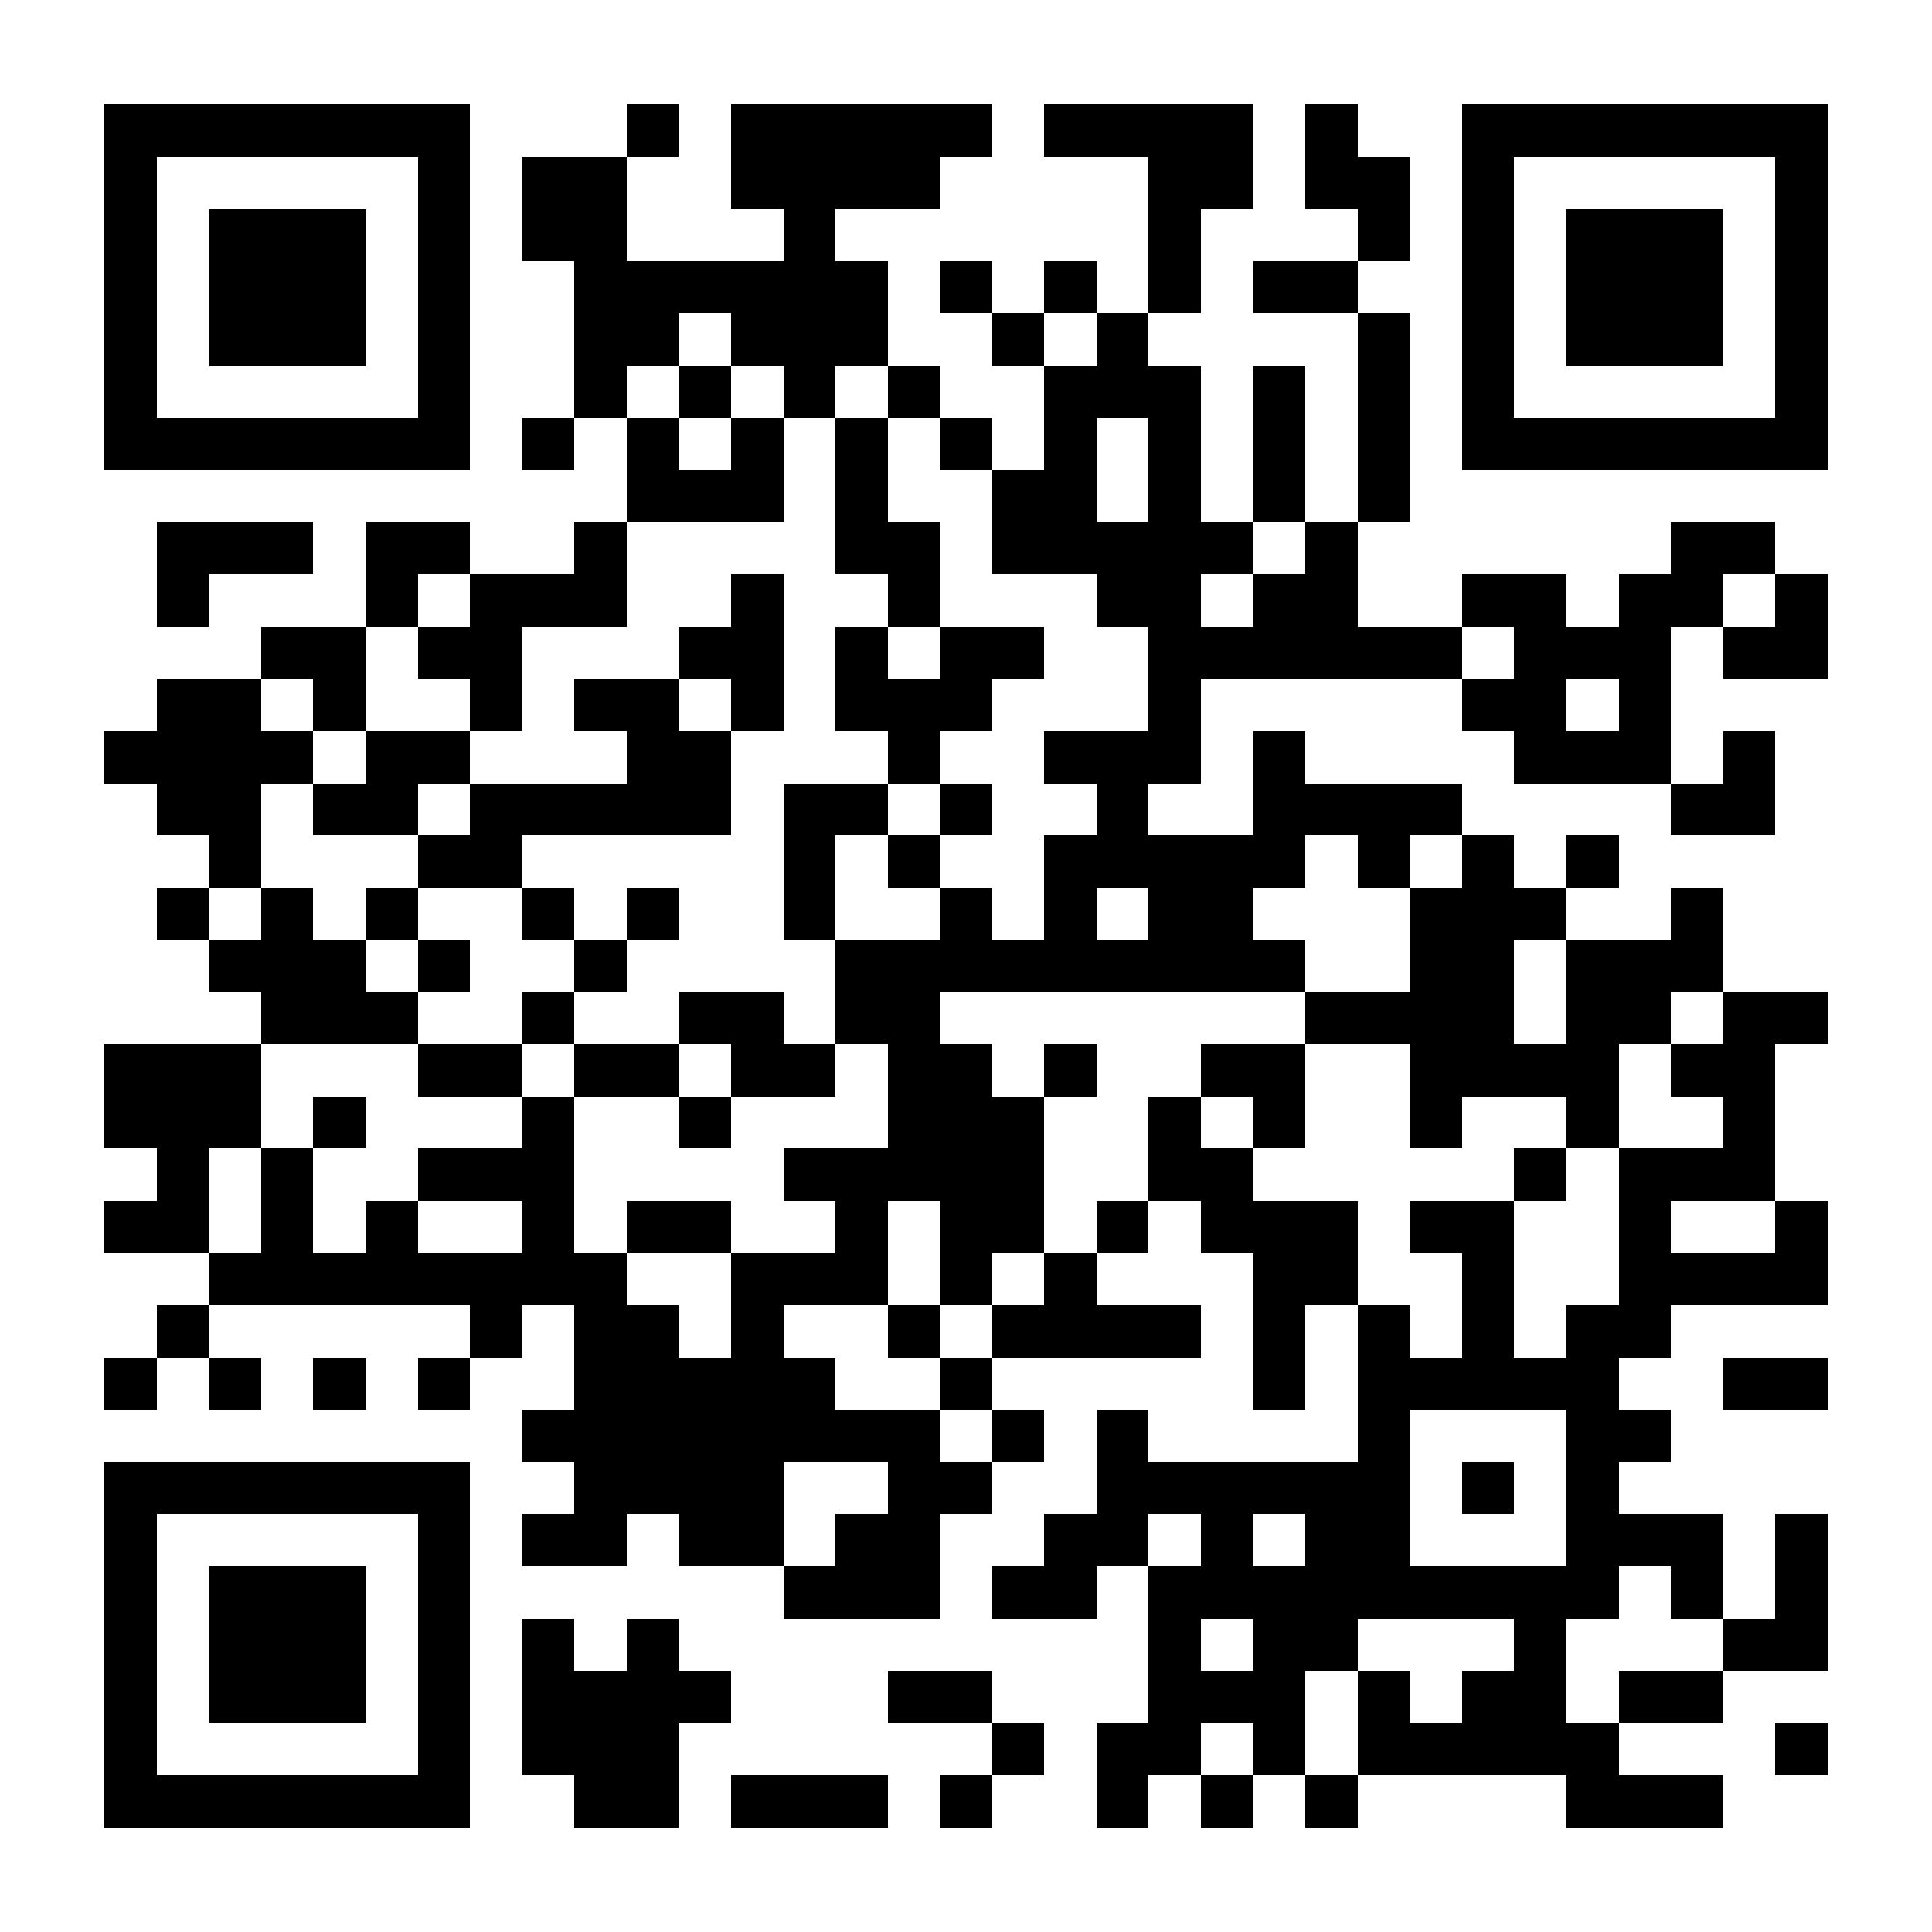
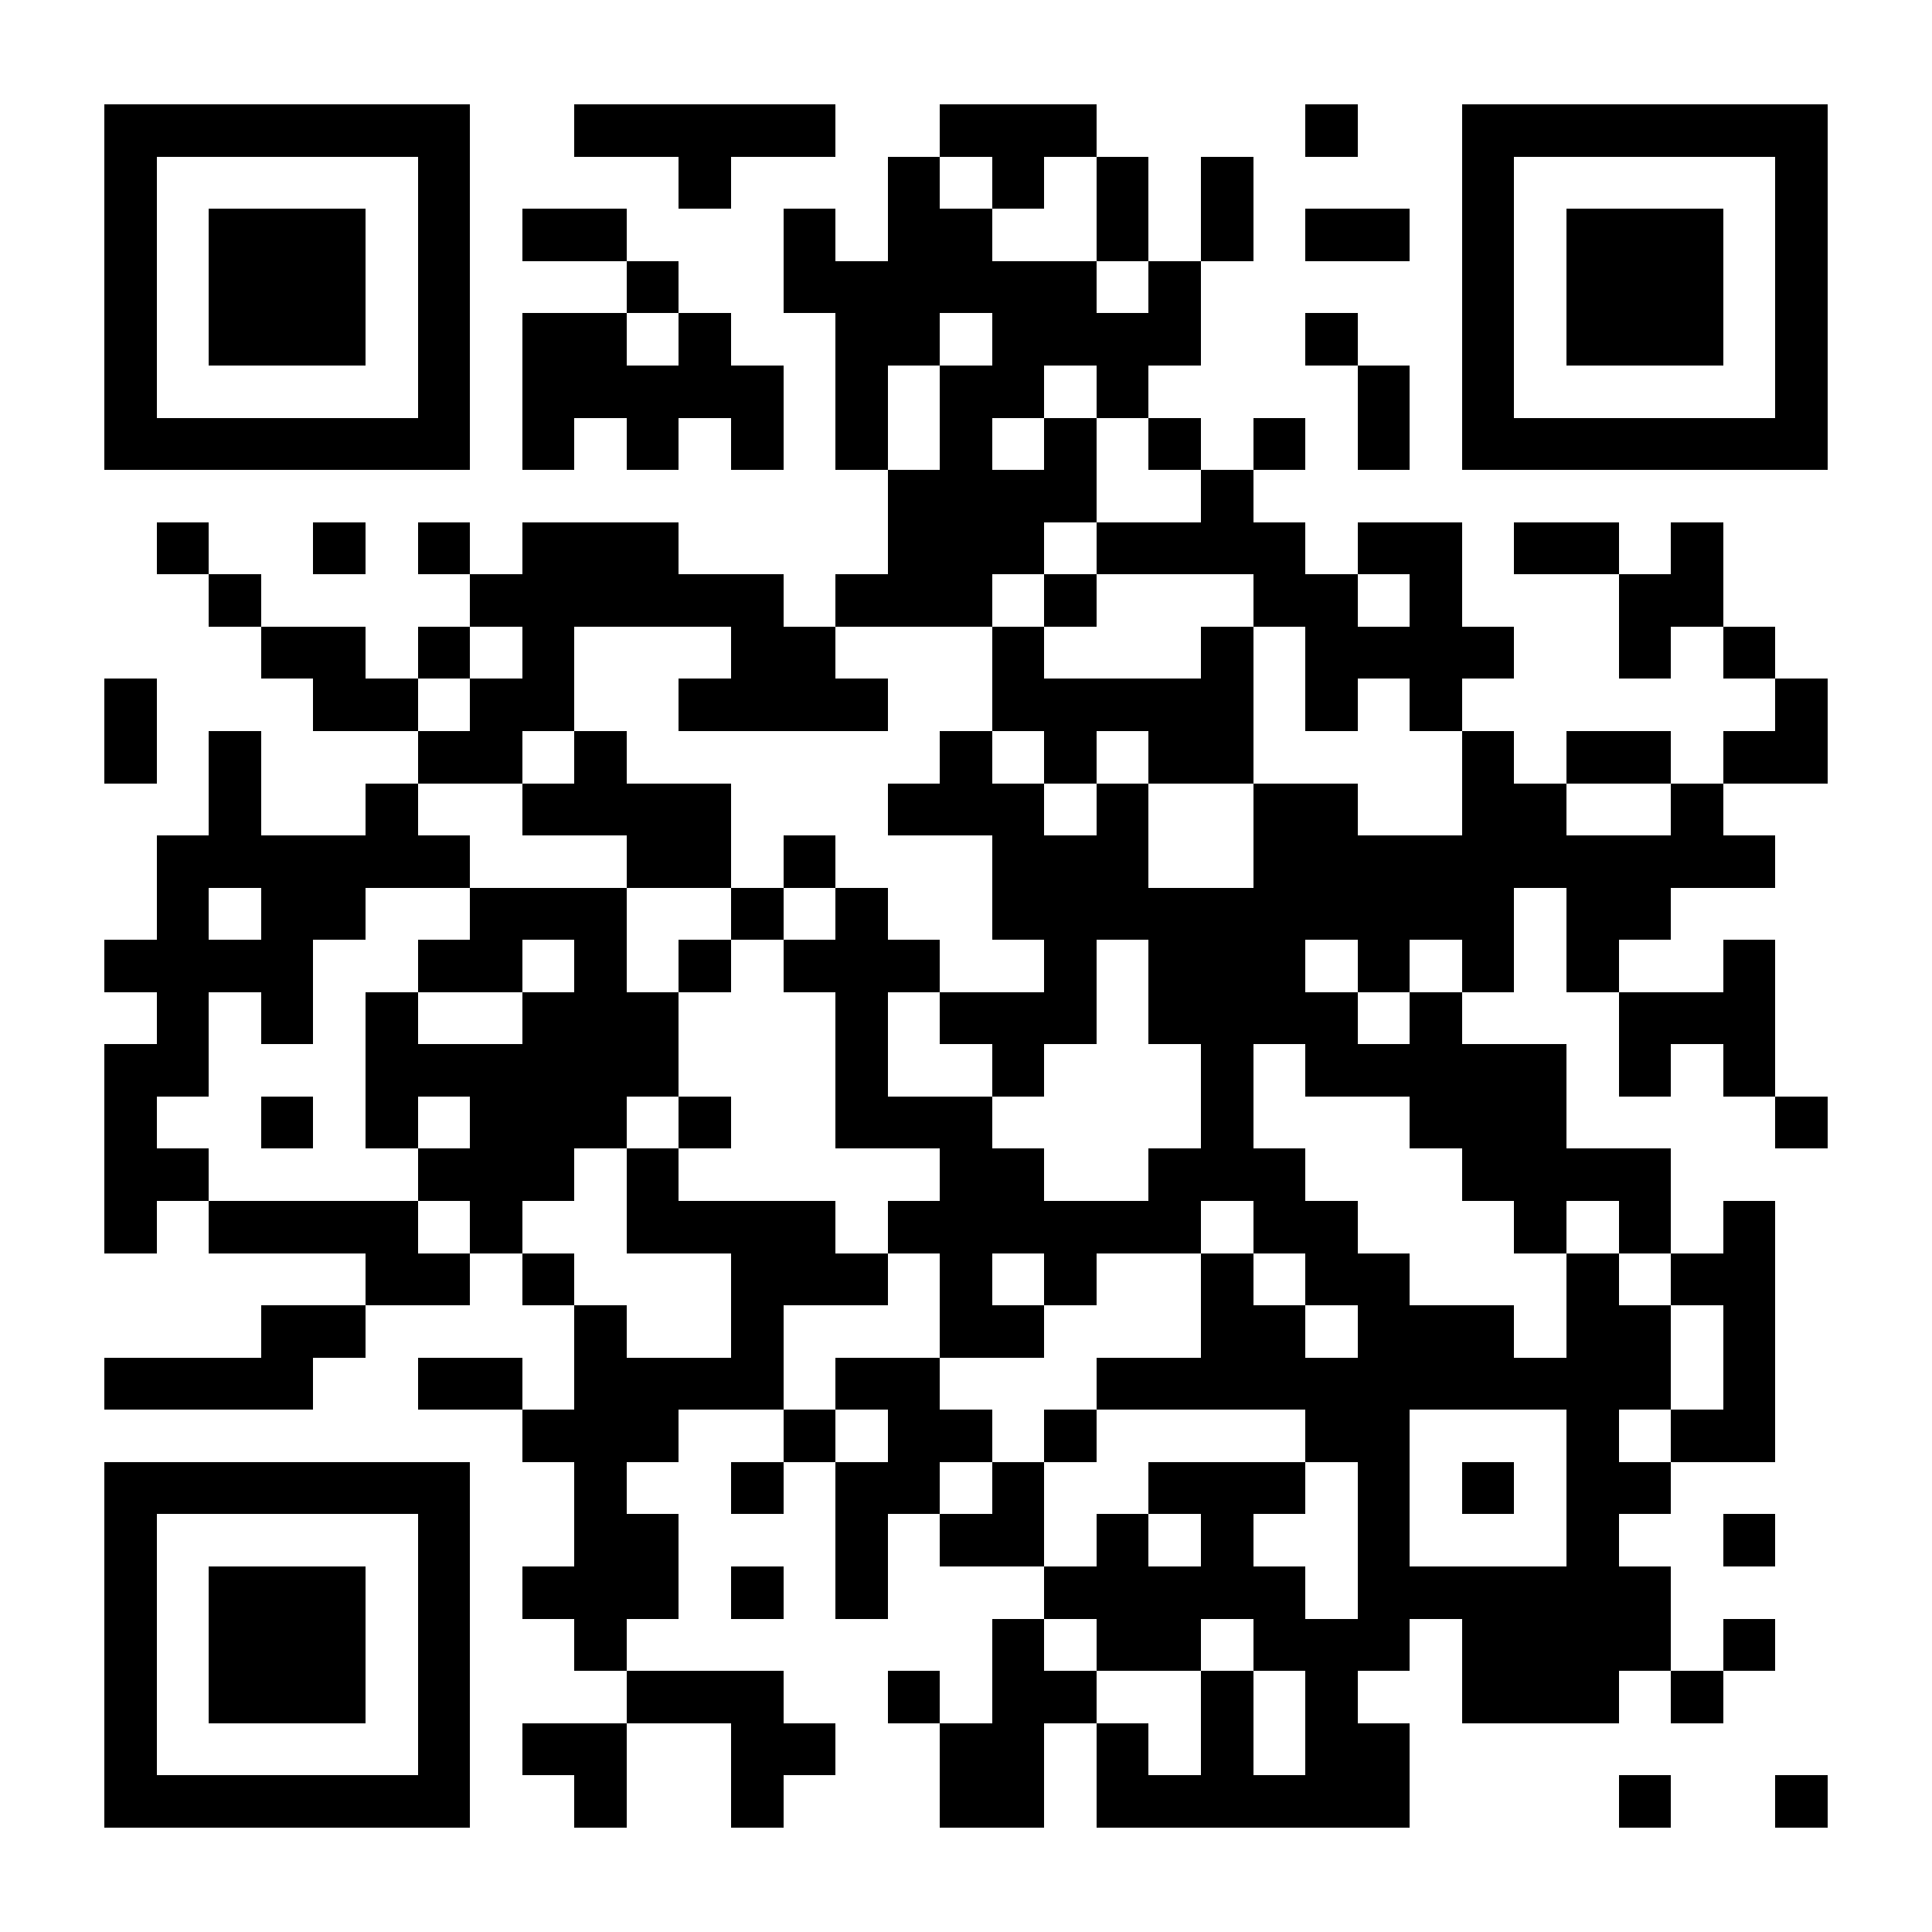
<svg xmlns="http://www.w3.org/2000/svg" viewBox="0 0 37 37" shape-rendering="crispEdges" role="img" aria-label="QR code do site da CASA MARTECH">
  <rect width="37" height="37" fill="#FFFFFF" />
  <g fill="#000000">
    <rect x="2" y="2" width="7" height="1" />
-     <rect x="12" y="2" width="1" height="1" />
-     <rect x="14" y="2" width="5" height="1" />
-     <rect x="20" y="2" width="4" height="1" />
+     <rect x="11" y="2" width="5" height="1" />
+     <rect x="18" y="2" width="3" height="1" />
    <rect x="25" y="2" width="1" height="1" />
    <rect x="28" y="2" width="7" height="1" />
    <rect x="2" y="3" width="1" height="1" />
    <rect x="8" y="3" width="1" height="1" />
-     <rect x="10" y="3" width="2" height="1" />
-     <rect x="14" y="3" width="4" height="1" />
-     <rect x="22" y="3" width="2" height="1" />
-     <rect x="25" y="3" width="2" height="1" />
+     <rect x="13" y="3" width="1" height="1" />
+     <rect x="17" y="3" width="1" height="1" />
+     <rect x="19" y="3" width="1" height="1" />
+     <rect x="21" y="3" width="1" height="1" />
+     <rect x="23" y="3" width="1" height="1" />
    <rect x="28" y="3" width="1" height="1" />
    <rect x="34" y="3" width="1" height="1" />
    <rect x="2" y="4" width="1" height="1" />
    <rect x="4" y="4" width="3" height="1" />
    <rect x="8" y="4" width="1" height="1" />
    <rect x="10" y="4" width="2" height="1" />
    <rect x="15" y="4" width="1" height="1" />
-     <rect x="22" y="4" width="1" height="1" />
-     <rect x="26" y="4" width="1" height="1" />
+     <rect x="17" y="4" width="2" height="1" />
+     <rect x="21" y="4" width="1" height="1" />
+     <rect x="23" y="4" width="1" height="1" />
+     <rect x="25" y="4" width="2" height="1" />
    <rect x="28" y="4" width="1" height="1" />
    <rect x="30" y="4" width="3" height="1" />
    <rect x="34" y="4" width="1" height="1" />
    <rect x="2" y="5" width="1" height="1" />
    <rect x="4" y="5" width="3" height="1" />
    <rect x="8" y="5" width="1" height="1" />
-     <rect x="11" y="5" width="6" height="1" />
-     <rect x="18" y="5" width="1" height="1" />
-     <rect x="20" y="5" width="1" height="1" />
+     <rect x="12" y="5" width="1" height="1" />
+     <rect x="15" y="5" width="6" height="1" />
    <rect x="22" y="5" width="1" height="1" />
-     <rect x="24" y="5" width="2" height="1" />
    <rect x="28" y="5" width="1" height="1" />
    <rect x="30" y="5" width="3" height="1" />
    <rect x="34" y="5" width="1" height="1" />
    <rect x="2" y="6" width="1" height="1" />
    <rect x="4" y="6" width="3" height="1" />
    <rect x="8" y="6" width="1" height="1" />
-     <rect x="11" y="6" width="2" height="1" />
-     <rect x="14" y="6" width="3" height="1" />
-     <rect x="19" y="6" width="1" height="1" />
-     <rect x="21" y="6" width="1" height="1" />
-     <rect x="26" y="6" width="1" height="1" />
+     <rect x="10" y="6" width="2" height="1" />
+     <rect x="13" y="6" width="1" height="1" />
+     <rect x="16" y="6" width="2" height="1" />
+     <rect x="19" y="6" width="4" height="1" />
+     <rect x="25" y="6" width="1" height="1" />
    <rect x="28" y="6" width="1" height="1" />
    <rect x="30" y="6" width="3" height="1" />
    <rect x="34" y="6" width="1" height="1" />
    <rect x="2" y="7" width="1" height="1" />
    <rect x="8" y="7" width="1" height="1" />
-     <rect x="11" y="7" width="1" height="1" />
-     <rect x="13" y="7" width="1" height="1" />
-     <rect x="15" y="7" width="1" height="1" />
-     <rect x="17" y="7" width="1" height="1" />
-     <rect x="20" y="7" width="3" height="1" />
-     <rect x="24" y="7" width="1" height="1" />
+     <rect x="10" y="7" width="5" height="1" />
+     <rect x="16" y="7" width="1" height="1" />
+     <rect x="18" y="7" width="2" height="1" />
+     <rect x="21" y="7" width="1" height="1" />
    <rect x="26" y="7" width="1" height="1" />
    <rect x="28" y="7" width="1" height="1" />
    <rect x="34" y="7" width="1" height="1" />
    <rect x="2" y="8" width="7" height="1" />
    <rect x="10" y="8" width="1" height="1" />
    <rect x="12" y="8" width="1" height="1" />
    <rect x="14" y="8" width="1" height="1" />
    <rect x="16" y="8" width="1" height="1" />
    <rect x="18" y="8" width="1" height="1" />
    <rect x="20" y="8" width="1" height="1" />
    <rect x="22" y="8" width="1" height="1" />
    <rect x="24" y="8" width="1" height="1" />
    <rect x="26" y="8" width="1" height="1" />
    <rect x="28" y="8" width="7" height="1" />
-     <rect x="12" y="9" width="3" height="1" />
-     <rect x="16" y="9" width="1" height="1" />
-     <rect x="19" y="9" width="2" height="1" />
-     <rect x="22" y="9" width="1" height="1" />
-     <rect x="24" y="9" width="1" height="1" />
-     <rect x="26" y="9" width="1" height="1" />
-     <rect x="3" y="10" width="3" height="1" />
-     <rect x="7" y="10" width="2" height="1" />
-     <rect x="11" y="10" width="1" height="1" />
-     <rect x="16" y="10" width="2" height="1" />
-     <rect x="19" y="10" width="5" height="1" />
-     <rect x="25" y="10" width="1" height="1" />
-     <rect x="32" y="10" width="2" height="1" />
-     <rect x="3" y="11" width="1" height="1" />
-     <rect x="7" y="11" width="1" height="1" />
-     <rect x="9" y="11" width="3" height="1" />
-     <rect x="14" y="11" width="1" height="1" />
-     <rect x="17" y="11" width="1" height="1" />
-     <rect x="21" y="11" width="2" height="1" />
+     <rect x="17" y="9" width="4" height="1" />
+     <rect x="23" y="9" width="1" height="1" />
+     <rect x="3" y="10" width="1" height="1" />
+     <rect x="6" y="10" width="1" height="1" />
+     <rect x="8" y="10" width="1" height="1" />
+     <rect x="10" y="10" width="3" height="1" />
+     <rect x="17" y="10" width="3" height="1" />
+     <rect x="21" y="10" width="4" height="1" />
+     <rect x="26" y="10" width="2" height="1" />
+     <rect x="29" y="10" width="2" height="1" />
+     <rect x="32" y="10" width="1" height="1" />
+     <rect x="4" y="11" width="1" height="1" />
+     <rect x="9" y="11" width="6" height="1" />
+     <rect x="16" y="11" width="3" height="1" />
+     <rect x="20" y="11" width="1" height="1" />
    <rect x="24" y="11" width="2" height="1" />
-     <rect x="28" y="11" width="2" height="1" />
+     <rect x="27" y="11" width="1" height="1" />
    <rect x="31" y="11" width="2" height="1" />
-     <rect x="34" y="11" width="1" height="1" />
    <rect x="5" y="12" width="2" height="1" />
-     <rect x="8" y="12" width="2" height="1" />
-     <rect x="13" y="12" width="2" height="1" />
-     <rect x="16" y="12" width="1" height="1" />
-     <rect x="18" y="12" width="2" height="1" />
-     <rect x="22" y="12" width="6" height="1" />
-     <rect x="29" y="12" width="3" height="1" />
-     <rect x="33" y="12" width="2" height="1" />
-     <rect x="3" y="13" width="2" height="1" />
-     <rect x="6" y="13" width="1" height="1" />
-     <rect x="9" y="13" width="1" height="1" />
-     <rect x="11" y="13" width="2" height="1" />
-     <rect x="14" y="13" width="1" height="1" />
-     <rect x="16" y="13" width="3" height="1" />
-     <rect x="22" y="13" width="1" height="1" />
-     <rect x="28" y="13" width="2" height="1" />
-     <rect x="31" y="13" width="1" height="1" />
-     <rect x="2" y="14" width="4" height="1" />
-     <rect x="7" y="14" width="2" height="1" />
-     <rect x="12" y="14" width="2" height="1" />
-     <rect x="17" y="14" width="1" height="1" />
-     <rect x="20" y="14" width="3" height="1" />
-     <rect x="24" y="14" width="1" height="1" />
-     <rect x="29" y="14" width="3" height="1" />
-     <rect x="33" y="14" width="1" height="1" />
-     <rect x="3" y="15" width="2" height="1" />
-     <rect x="6" y="15" width="2" height="1" />
-     <rect x="9" y="15" width="5" height="1" />
-     <rect x="15" y="15" width="2" height="1" />
-     <rect x="18" y="15" width="1" height="1" />
+     <rect x="8" y="12" width="1" height="1" />
+     <rect x="10" y="12" width="1" height="1" />
+     <rect x="14" y="12" width="2" height="1" />
+     <rect x="19" y="12" width="1" height="1" />
+     <rect x="23" y="12" width="1" height="1" />
+     <rect x="25" y="12" width="4" height="1" />
+     <rect x="31" y="12" width="1" height="1" />
+     <rect x="33" y="12" width="1" height="1" />
+     <rect x="2" y="13" width="1" height="1" />
+     <rect x="6" y="13" width="2" height="1" />
+     <rect x="9" y="13" width="2" height="1" />
+     <rect x="13" y="13" width="4" height="1" />
+     <rect x="19" y="13" width="5" height="1" />
+     <rect x="25" y="13" width="1" height="1" />
+     <rect x="27" y="13" width="1" height="1" />
+     <rect x="34" y="13" width="1" height="1" />
+     <rect x="2" y="14" width="1" height="1" />
+     <rect x="4" y="14" width="1" height="1" />
+     <rect x="8" y="14" width="2" height="1" />
+     <rect x="11" y="14" width="1" height="1" />
+     <rect x="18" y="14" width="1" height="1" />
+     <rect x="20" y="14" width="1" height="1" />
+     <rect x="22" y="14" width="2" height="1" />
+     <rect x="28" y="14" width="1" height="1" />
+     <rect x="30" y="14" width="2" height="1" />
+     <rect x="33" y="14" width="2" height="1" />
+     <rect x="4" y="15" width="1" height="1" />
+     <rect x="7" y="15" width="1" height="1" />
+     <rect x="10" y="15" width="4" height="1" />
+     <rect x="17" y="15" width="3" height="1" />
    <rect x="21" y="15" width="1" height="1" />
-     <rect x="24" y="15" width="4" height="1" />
-     <rect x="32" y="15" width="2" height="1" />
-     <rect x="4" y="16" width="1" height="1" />
-     <rect x="8" y="16" width="2" height="1" />
+     <rect x="24" y="15" width="2" height="1" />
+     <rect x="28" y="15" width="2" height="1" />
+     <rect x="32" y="15" width="1" height="1" />
+     <rect x="3" y="16" width="6" height="1" />
+     <rect x="12" y="16" width="2" height="1" />
    <rect x="15" y="16" width="1" height="1" />
-     <rect x="17" y="16" width="1" height="1" />
-     <rect x="20" y="16" width="5" height="1" />
-     <rect x="26" y="16" width="1" height="1" />
-     <rect x="28" y="16" width="1" height="1" />
-     <rect x="30" y="16" width="1" height="1" />
+     <rect x="19" y="16" width="3" height="1" />
+     <rect x="24" y="16" width="10" height="1" />
    <rect x="3" y="17" width="1" height="1" />
-     <rect x="5" y="17" width="1" height="1" />
-     <rect x="7" y="17" width="1" height="1" />
-     <rect x="10" y="17" width="1" height="1" />
-     <rect x="12" y="17" width="1" height="1" />
-     <rect x="15" y="17" width="1" height="1" />
-     <rect x="18" y="17" width="1" height="1" />
-     <rect x="20" y="17" width="1" height="1" />
-     <rect x="22" y="17" width="2" height="1" />
-     <rect x="27" y="17" width="3" height="1" />
-     <rect x="32" y="17" width="1" height="1" />
-     <rect x="4" y="18" width="3" height="1" />
-     <rect x="8" y="18" width="1" height="1" />
+     <rect x="5" y="17" width="2" height="1" />
+     <rect x="9" y="17" width="3" height="1" />
+     <rect x="14" y="17" width="1" height="1" />
+     <rect x="16" y="17" width="1" height="1" />
+     <rect x="19" y="17" width="10" height="1" />
+     <rect x="30" y="17" width="2" height="1" />
+     <rect x="2" y="18" width="4" height="1" />
+     <rect x="8" y="18" width="2" height="1" />
    <rect x="11" y="18" width="1" height="1" />
-     <rect x="16" y="18" width="9" height="1" />
-     <rect x="27" y="18" width="2" height="1" />
-     <rect x="30" y="18" width="3" height="1" />
-     <rect x="5" y="19" width="3" height="1" />
-     <rect x="10" y="19" width="1" height="1" />
-     <rect x="13" y="19" width="2" height="1" />
-     <rect x="16" y="19" width="2" height="1" />
-     <rect x="25" y="19" width="4" height="1" />
-     <rect x="30" y="19" width="2" height="1" />
-     <rect x="33" y="19" width="2" height="1" />
-     <rect x="2" y="20" width="3" height="1" />
-     <rect x="8" y="20" width="2" height="1" />
-     <rect x="11" y="20" width="2" height="1" />
-     <rect x="14" y="20" width="2" height="1" />
-     <rect x="17" y="20" width="2" height="1" />
-     <rect x="20" y="20" width="1" height="1" />
-     <rect x="23" y="20" width="2" height="1" />
-     <rect x="27" y="20" width="4" height="1" />
-     <rect x="32" y="20" width="2" height="1" />
-     <rect x="2" y="21" width="3" height="1" />
-     <rect x="6" y="21" width="1" height="1" />
-     <rect x="10" y="21" width="1" height="1" />
+     <rect x="13" y="18" width="1" height="1" />
+     <rect x="15" y="18" width="3" height="1" />
+     <rect x="20" y="18" width="1" height="1" />
+     <rect x="22" y="18" width="3" height="1" />
+     <rect x="26" y="18" width="1" height="1" />
+     <rect x="28" y="18" width="1" height="1" />
+     <rect x="30" y="18" width="1" height="1" />
+     <rect x="33" y="18" width="1" height="1" />
+     <rect x="3" y="19" width="1" height="1" />
+     <rect x="5" y="19" width="1" height="1" />
+     <rect x="7" y="19" width="1" height="1" />
+     <rect x="10" y="19" width="3" height="1" />
+     <rect x="16" y="19" width="1" height="1" />
+     <rect x="18" y="19" width="3" height="1" />
+     <rect x="22" y="19" width="4" height="1" />
+     <rect x="27" y="19" width="1" height="1" />
+     <rect x="31" y="19" width="3" height="1" />
+     <rect x="2" y="20" width="2" height="1" />
+     <rect x="7" y="20" width="6" height="1" />
+     <rect x="16" y="20" width="1" height="1" />
+     <rect x="19" y="20" width="1" height="1" />
+     <rect x="23" y="20" width="1" height="1" />
+     <rect x="25" y="20" width="5" height="1" />
+     <rect x="31" y="20" width="1" height="1" />
+     <rect x="33" y="20" width="1" height="1" />
+     <rect x="2" y="21" width="1" height="1" />
+     <rect x="5" y="21" width="1" height="1" />
+     <rect x="7" y="21" width="1" height="1" />
+     <rect x="9" y="21" width="3" height="1" />
    <rect x="13" y="21" width="1" height="1" />
-     <rect x="17" y="21" width="3" height="1" />
-     <rect x="22" y="21" width="1" height="1" />
-     <rect x="24" y="21" width="1" height="1" />
-     <rect x="27" y="21" width="1" height="1" />
-     <rect x="30" y="21" width="1" height="1" />
-     <rect x="33" y="21" width="1" height="1" />
-     <rect x="3" y="22" width="1" height="1" />
-     <rect x="5" y="22" width="1" height="1" />
+     <rect x="16" y="21" width="3" height="1" />
+     <rect x="23" y="21" width="1" height="1" />
+     <rect x="27" y="21" width="3" height="1" />
+     <rect x="34" y="21" width="1" height="1" />
+     <rect x="2" y="22" width="2" height="1" />
    <rect x="8" y="22" width="3" height="1" />
-     <rect x="15" y="22" width="5" height="1" />
-     <rect x="22" y="22" width="2" height="1" />
-     <rect x="29" y="22" width="1" height="1" />
-     <rect x="31" y="22" width="3" height="1" />
-     <rect x="2" y="23" width="2" height="1" />
-     <rect x="5" y="23" width="1" height="1" />
-     <rect x="7" y="23" width="1" height="1" />
-     <rect x="10" y="23" width="1" height="1" />
-     <rect x="12" y="23" width="2" height="1" />
-     <rect x="16" y="23" width="1" height="1" />
-     <rect x="18" y="23" width="2" height="1" />
-     <rect x="21" y="23" width="1" height="1" />
-     <rect x="23" y="23" width="3" height="1" />
-     <rect x="27" y="23" width="2" height="1" />
+     <rect x="12" y="22" width="1" height="1" />
+     <rect x="18" y="22" width="2" height="1" />
+     <rect x="22" y="22" width="3" height="1" />
+     <rect x="28" y="22" width="4" height="1" />
+     <rect x="2" y="23" width="1" height="1" />
+     <rect x="4" y="23" width="4" height="1" />
+     <rect x="9" y="23" width="1" height="1" />
+     <rect x="12" y="23" width="4" height="1" />
+     <rect x="17" y="23" width="6" height="1" />
+     <rect x="24" y="23" width="2" height="1" />
+     <rect x="29" y="23" width="1" height="1" />
    <rect x="31" y="23" width="1" height="1" />
-     <rect x="34" y="23" width="1" height="1" />
-     <rect x="4" y="24" width="8" height="1" />
+     <rect x="33" y="23" width="1" height="1" />
+     <rect x="7" y="24" width="2" height="1" />
+     <rect x="10" y="24" width="1" height="1" />
    <rect x="14" y="24" width="3" height="1" />
    <rect x="18" y="24" width="1" height="1" />
    <rect x="20" y="24" width="1" height="1" />
-     <rect x="24" y="24" width="2" height="1" />
-     <rect x="28" y="24" width="1" height="1" />
-     <rect x="31" y="24" width="4" height="1" />
-     <rect x="3" y="25" width="1" height="1" />
-     <rect x="9" y="25" width="1" height="1" />
-     <rect x="11" y="25" width="2" height="1" />
+     <rect x="23" y="24" width="1" height="1" />
+     <rect x="25" y="24" width="2" height="1" />
+     <rect x="30" y="24" width="1" height="1" />
+     <rect x="32" y="24" width="2" height="1" />
+     <rect x="5" y="25" width="2" height="1" />
+     <rect x="11" y="25" width="1" height="1" />
    <rect x="14" y="25" width="1" height="1" />
-     <rect x="17" y="25" width="1" height="1" />
-     <rect x="19" y="25" width="4" height="1" />
-     <rect x="24" y="25" width="1" height="1" />
-     <rect x="26" y="25" width="1" height="1" />
-     <rect x="28" y="25" width="1" height="1" />
+     <rect x="18" y="25" width="2" height="1" />
+     <rect x="23" y="25" width="2" height="1" />
+     <rect x="26" y="25" width="3" height="1" />
    <rect x="30" y="25" width="2" height="1" />
-     <rect x="2" y="26" width="1" height="1" />
-     <rect x="4" y="26" width="1" height="1" />
-     <rect x="6" y="26" width="1" height="1" />
-     <rect x="8" y="26" width="1" height="1" />
-     <rect x="11" y="26" width="5" height="1" />
-     <rect x="18" y="26" width="1" height="1" />
-     <rect x="24" y="26" width="1" height="1" />
-     <rect x="26" y="26" width="5" height="1" />
-     <rect x="33" y="26" width="2" height="1" />
-     <rect x="10" y="27" width="8" height="1" />
-     <rect x="19" y="27" width="1" height="1" />
-     <rect x="21" y="27" width="1" height="1" />
-     <rect x="26" y="27" width="1" height="1" />
-     <rect x="30" y="27" width="2" height="1" />
+     <rect x="33" y="25" width="1" height="1" />
+     <rect x="2" y="26" width="4" height="1" />
+     <rect x="8" y="26" width="2" height="1" />
+     <rect x="11" y="26" width="4" height="1" />
+     <rect x="16" y="26" width="2" height="1" />
+     <rect x="21" y="26" width="11" height="1" />
+     <rect x="33" y="26" width="1" height="1" />
+     <rect x="10" y="27" width="3" height="1" />
+     <rect x="15" y="27" width="1" height="1" />
+     <rect x="17" y="27" width="2" height="1" />
+     <rect x="20" y="27" width="1" height="1" />
+     <rect x="25" y="27" width="2" height="1" />
+     <rect x="30" y="27" width="1" height="1" />
+     <rect x="32" y="27" width="2" height="1" />
    <rect x="2" y="28" width="7" height="1" />
-     <rect x="11" y="28" width="4" height="1" />
-     <rect x="17" y="28" width="2" height="1" />
-     <rect x="21" y="28" width="6" height="1" />
+     <rect x="11" y="28" width="1" height="1" />
+     <rect x="14" y="28" width="1" height="1" />
+     <rect x="16" y="28" width="2" height="1" />
+     <rect x="19" y="28" width="1" height="1" />
+     <rect x="22" y="28" width="3" height="1" />
+     <rect x="26" y="28" width="1" height="1" />
    <rect x="28" y="28" width="1" height="1" />
-     <rect x="30" y="28" width="1" height="1" />
+     <rect x="30" y="28" width="2" height="1" />
    <rect x="2" y="29" width="1" height="1" />
    <rect x="8" y="29" width="1" height="1" />
-     <rect x="10" y="29" width="2" height="1" />
-     <rect x="13" y="29" width="2" height="1" />
-     <rect x="16" y="29" width="2" height="1" />
-     <rect x="20" y="29" width="2" height="1" />
+     <rect x="11" y="29" width="2" height="1" />
+     <rect x="16" y="29" width="1" height="1" />
+     <rect x="18" y="29" width="2" height="1" />
+     <rect x="21" y="29" width="1" height="1" />
    <rect x="23" y="29" width="1" height="1" />
-     <rect x="25" y="29" width="2" height="1" />
-     <rect x="30" y="29" width="3" height="1" />
-     <rect x="34" y="29" width="1" height="1" />
+     <rect x="26" y="29" width="1" height="1" />
+     <rect x="30" y="29" width="1" height="1" />
+     <rect x="33" y="29" width="1" height="1" />
    <rect x="2" y="30" width="1" height="1" />
    <rect x="4" y="30" width="3" height="1" />
    <rect x="8" y="30" width="1" height="1" />
-     <rect x="15" y="30" width="3" height="1" />
-     <rect x="19" y="30" width="2" height="1" />
-     <rect x="22" y="30" width="9" height="1" />
-     <rect x="32" y="30" width="1" height="1" />
-     <rect x="34" y="30" width="1" height="1" />
+     <rect x="10" y="30" width="3" height="1" />
+     <rect x="14" y="30" width="1" height="1" />
+     <rect x="16" y="30" width="1" height="1" />
+     <rect x="20" y="30" width="5" height="1" />
+     <rect x="26" y="30" width="6" height="1" />
    <rect x="2" y="31" width="1" height="1" />
    <rect x="4" y="31" width="3" height="1" />
    <rect x="8" y="31" width="1" height="1" />
-     <rect x="10" y="31" width="1" height="1" />
-     <rect x="12" y="31" width="1" height="1" />
-     <rect x="22" y="31" width="1" height="1" />
-     <rect x="24" y="31" width="2" height="1" />
-     <rect x="29" y="31" width="1" height="1" />
-     <rect x="33" y="31" width="2" height="1" />
+     <rect x="11" y="31" width="1" height="1" />
+     <rect x="19" y="31" width="1" height="1" />
+     <rect x="21" y="31" width="2" height="1" />
+     <rect x="24" y="31" width="3" height="1" />
+     <rect x="28" y="31" width="4" height="1" />
+     <rect x="33" y="31" width="1" height="1" />
    <rect x="2" y="32" width="1" height="1" />
    <rect x="4" y="32" width="3" height="1" />
    <rect x="8" y="32" width="1" height="1" />
-     <rect x="10" y="32" width="4" height="1" />
-     <rect x="17" y="32" width="2" height="1" />
-     <rect x="22" y="32" width="3" height="1" />
-     <rect x="26" y="32" width="1" height="1" />
-     <rect x="28" y="32" width="2" height="1" />
-     <rect x="31" y="32" width="2" height="1" />
+     <rect x="12" y="32" width="3" height="1" />
+     <rect x="17" y="32" width="1" height="1" />
+     <rect x="19" y="32" width="2" height="1" />
+     <rect x="23" y="32" width="1" height="1" />
+     <rect x="25" y="32" width="1" height="1" />
+     <rect x="28" y="32" width="3" height="1" />
+     <rect x="32" y="32" width="1" height="1" />
    <rect x="2" y="33" width="1" height="1" />
    <rect x="8" y="33" width="1" height="1" />
-     <rect x="10" y="33" width="3" height="1" />
-     <rect x="19" y="33" width="1" height="1" />
-     <rect x="21" y="33" width="2" height="1" />
-     <rect x="24" y="33" width="1" height="1" />
-     <rect x="26" y="33" width="5" height="1" />
-     <rect x="34" y="33" width="1" height="1" />
+     <rect x="10" y="33" width="2" height="1" />
+     <rect x="14" y="33" width="2" height="1" />
+     <rect x="18" y="33" width="2" height="1" />
+     <rect x="21" y="33" width="1" height="1" />
+     <rect x="23" y="33" width="1" height="1" />
+     <rect x="25" y="33" width="2" height="1" />
    <rect x="2" y="34" width="7" height="1" />
-     <rect x="11" y="34" width="2" height="1" />
-     <rect x="14" y="34" width="3" height="1" />
-     <rect x="18" y="34" width="1" height="1" />
-     <rect x="21" y="34" width="1" height="1" />
-     <rect x="23" y="34" width="1" height="1" />
-     <rect x="25" y="34" width="1" height="1" />
-     <rect x="30" y="34" width="3" height="1" />
+     <rect x="11" y="34" width="1" height="1" />
+     <rect x="14" y="34" width="1" height="1" />
+     <rect x="18" y="34" width="2" height="1" />
+     <rect x="21" y="34" width="6" height="1" />
+     <rect x="31" y="34" width="1" height="1" />
+     <rect x="34" y="34" width="1" height="1" />
  </g>
</svg>
